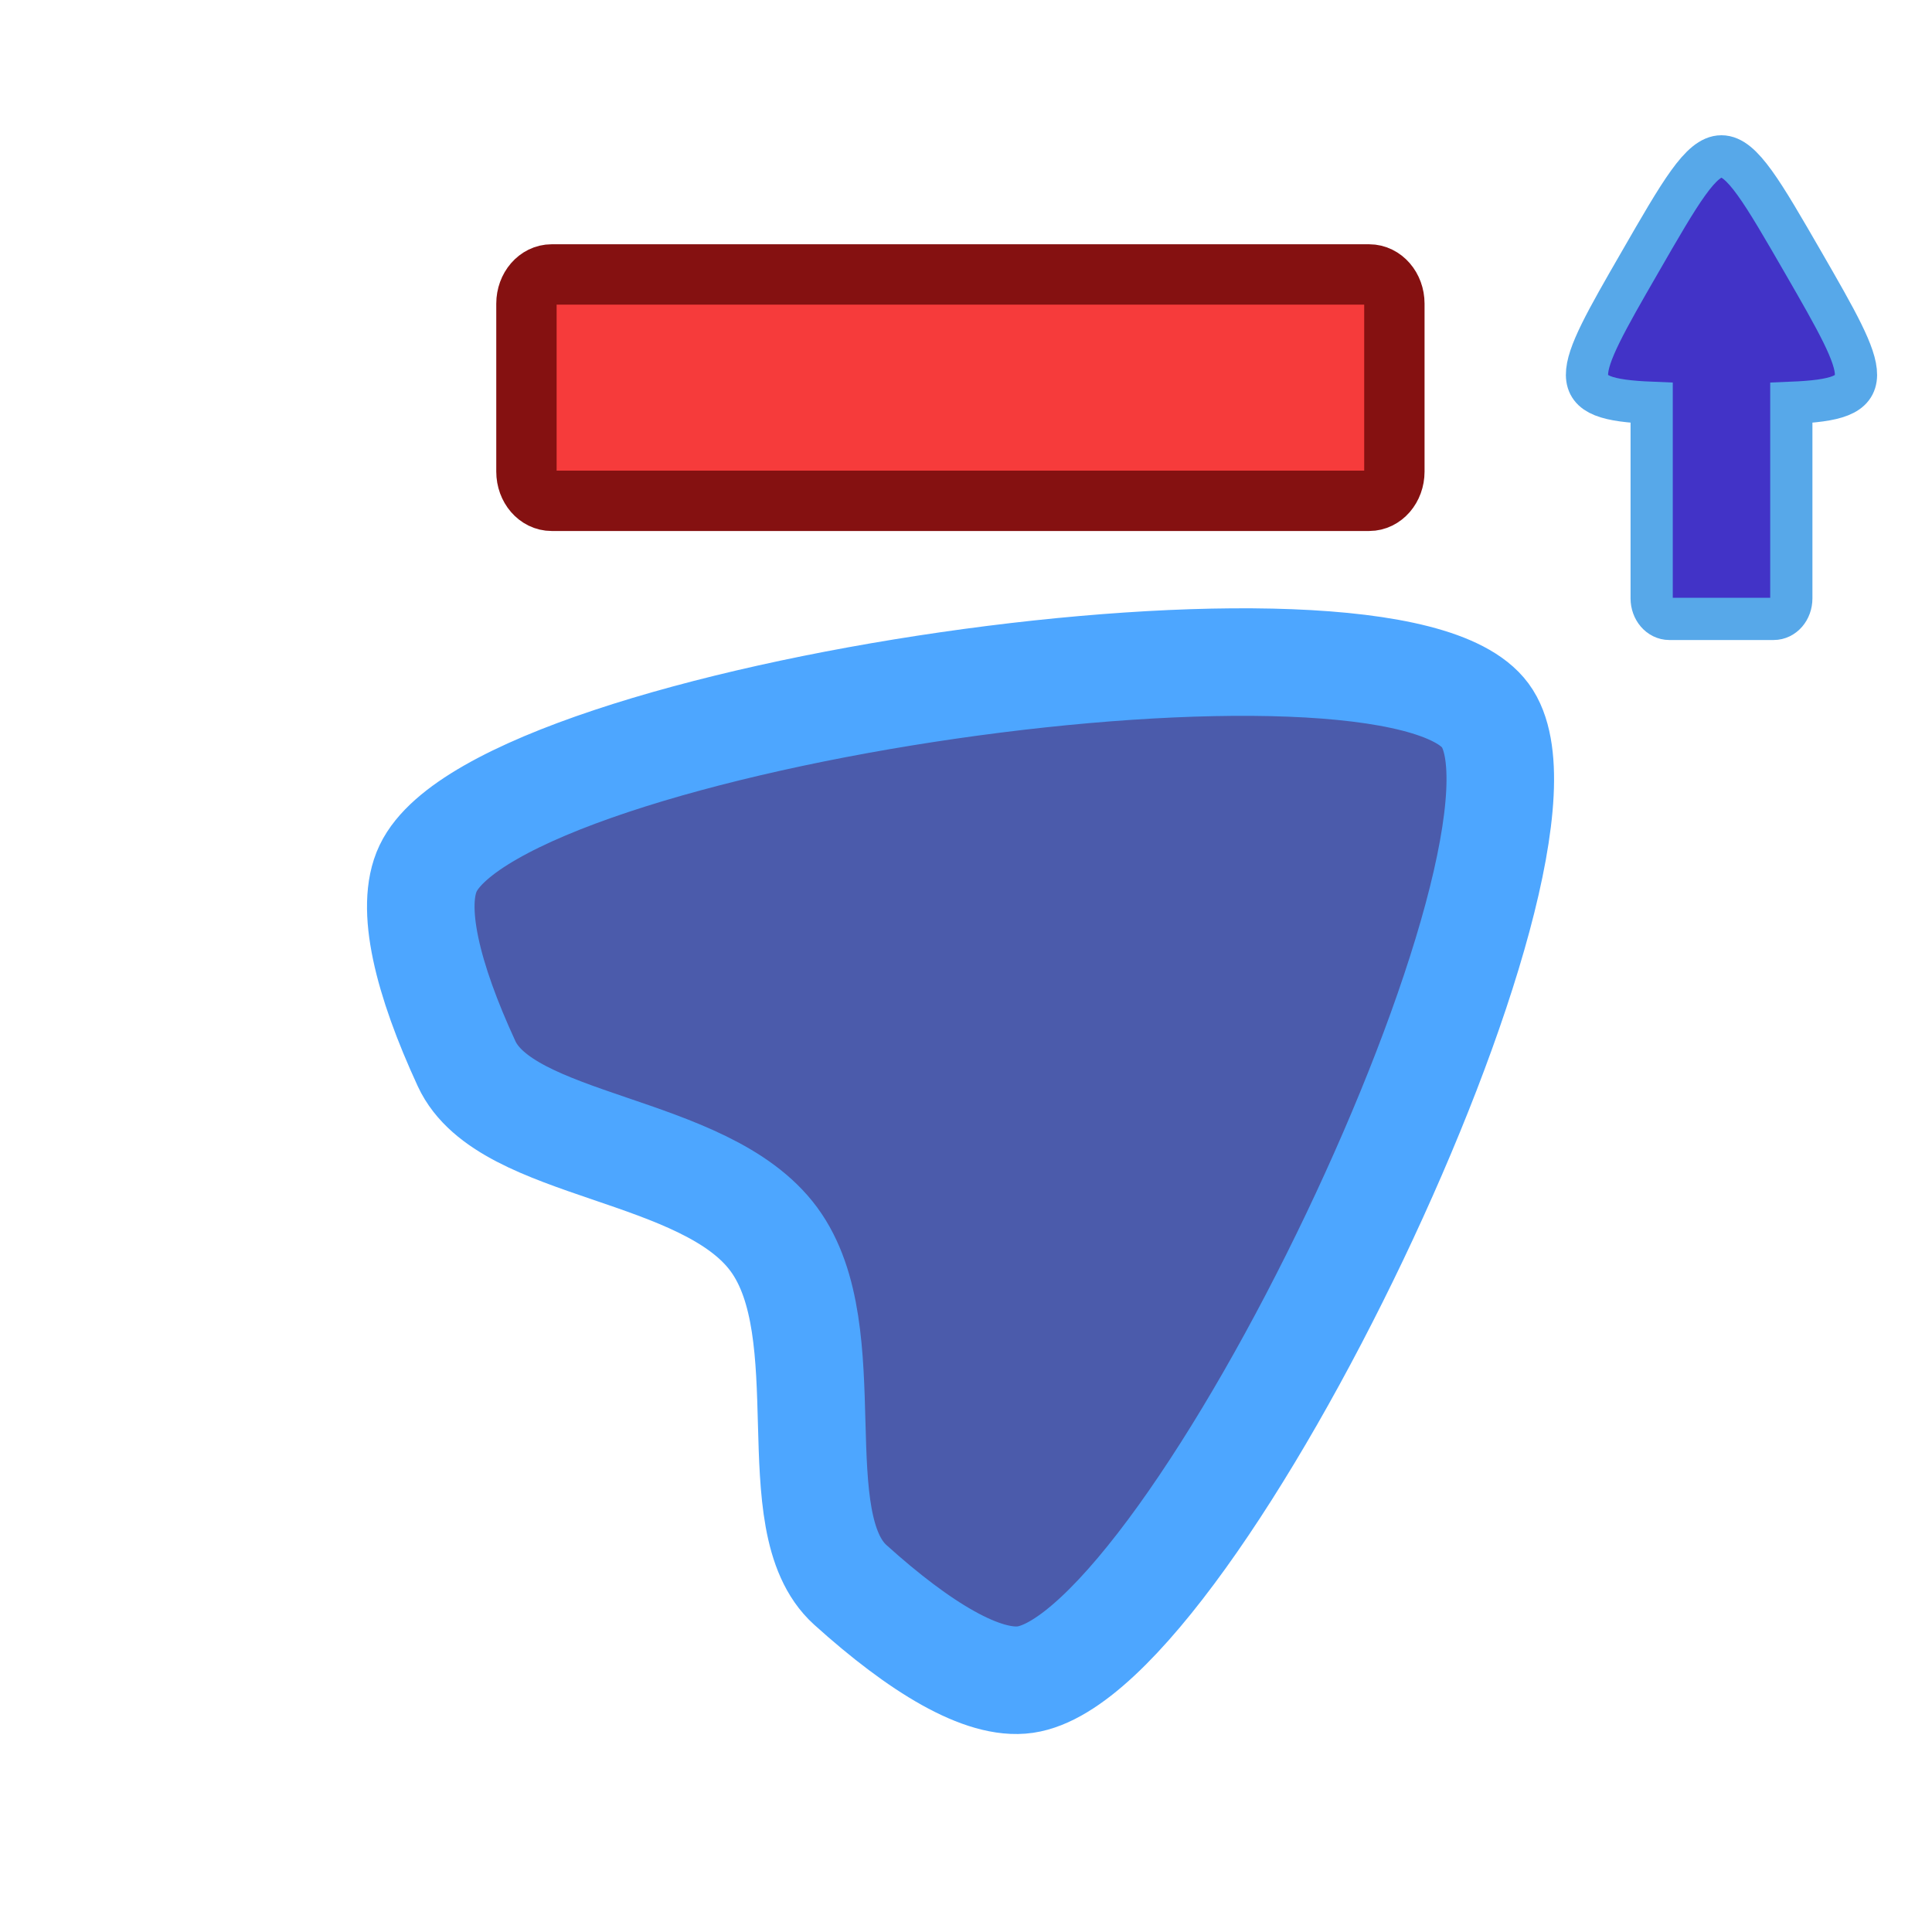
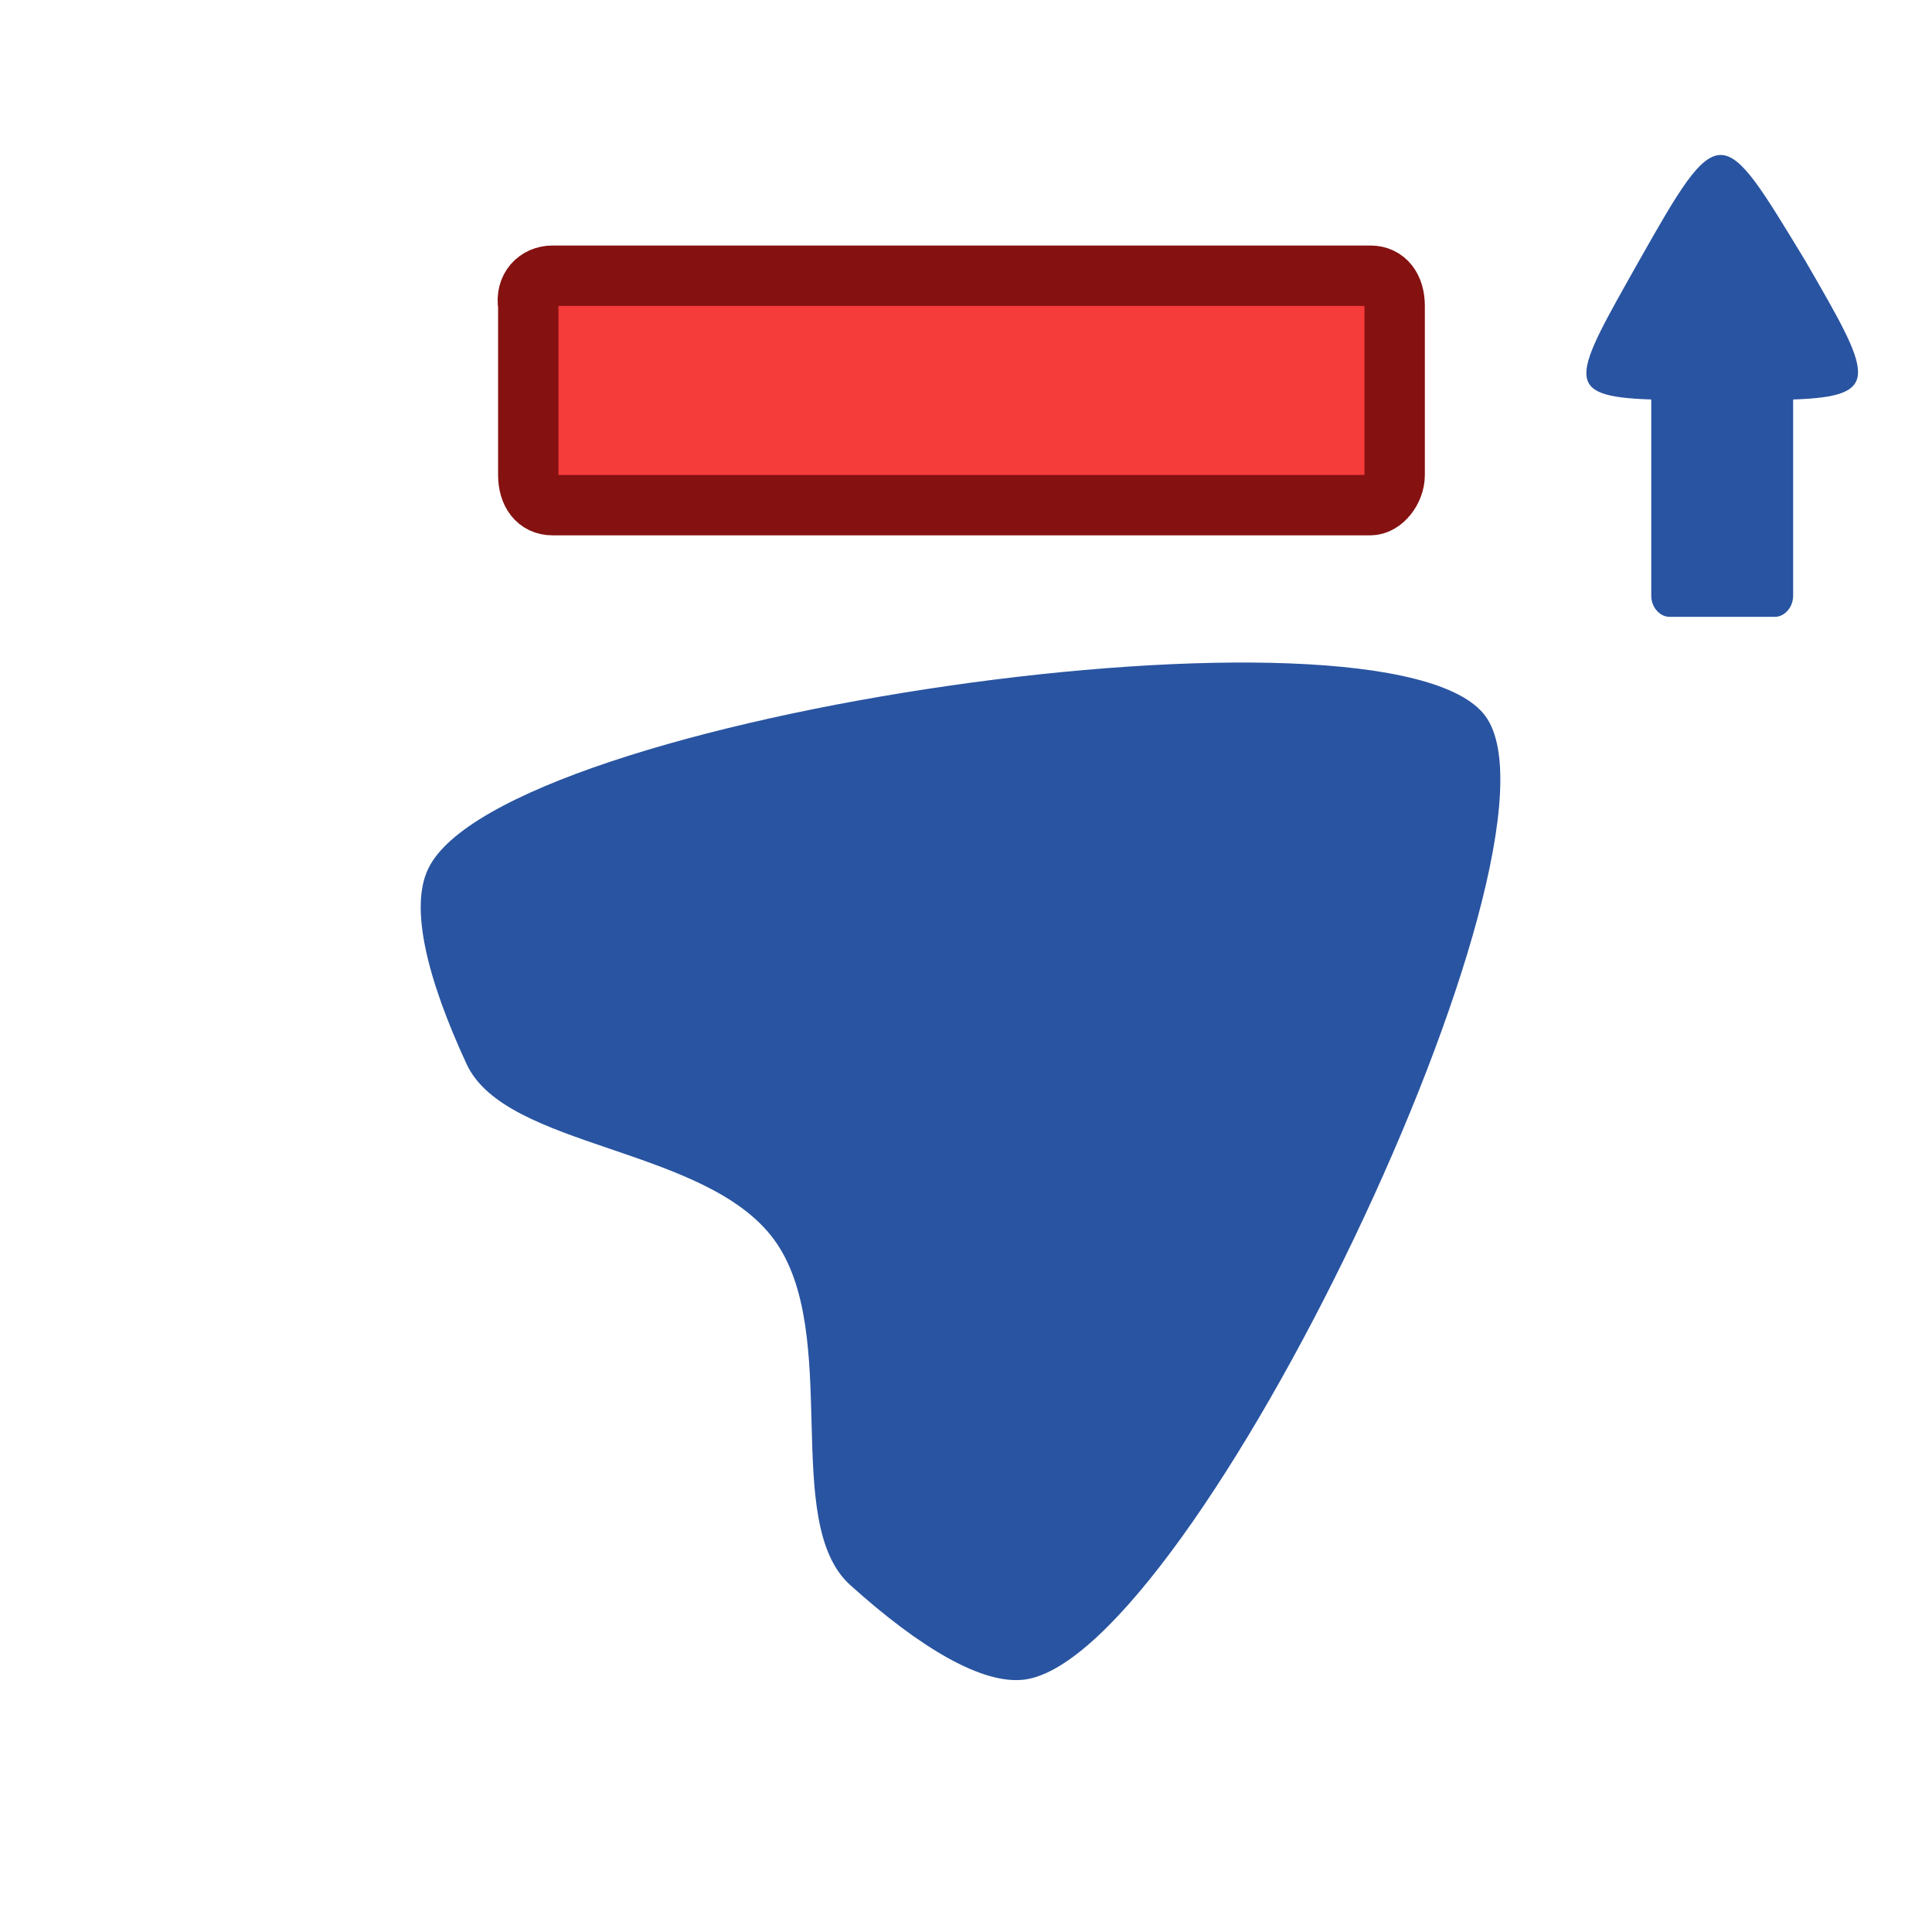
- <svg xmlns="http://www.w3.org/2000/svg" width="64" height="64" viewBox="0 0 16.933 16.933" version="1.1" id="svg1989">
-   <defs id="defs1983" />
+ <svg xmlns="http://www.w3.org/2000/svg" version="1.1" id="svg1989" x="0px" y="0px" viewBox="0 0 64 64" style="enable-background:new 0 0 64 64;" xml:space="preserve">
+   <style type="text/css">
+ 	.st0{fill:#2954A1;}
+ 	.st1{fill:#F63B3B;stroke:#851111;stroke-width:2;stroke-miterlimit:15.118;}
+ </style>
  <g id="layer1" transform="translate(0,-280.0666)">
-     <g transform="matrix(0.07378222,0.100218,-0.100218,0.07378222,111.7917,207.4372)" id="layer1-8">
-       <path style="opacity:1;fill:#4b5bab;fill-opacity:1;stroke:#4da6ff;stroke-width:7.574;stroke-linecap:square;stroke-linejoin:miter;stroke-miterlimit:4;stroke-dasharray:none;stroke-dashoffset:0;stroke-opacity:1;paint-order:fill markers stroke" d="m 75.472,1081.38 c -1.419,2.654 -6.208,4.644 -12.681,5.971 -6.474,1.327 -14.633,-10.094 -22.791,-10.094 -8.159,0 -16.317,11.421 -22.791,10.094 -6.474,-1.327 -11.262,-3.317 -12.681,-5.971 -5.676,-10.615 24.121,-66.343 35.472,-66.343 11.351,0 41.148,55.728 35.472,66.343 z" id="path2602" />
+     <g id="layer1-8" transform="matrix(0.07378222,0.100218,-0.100218,0.07378222,111.7917,207.4372)">
+       <path id="path2602" class="st0" d="    M459.2,1114.7c-5.4,10-23.5,17.6-47.9,22.6c-24.5,5-55.3-38.2-86.1-38.2c-30.8,0-61.7,43.2-86.1,38.2c-24.5-5-42.6-12.5-47.9-22.6    c-21.5-40.1,91.2-250.7,134.1-250.7S480.7,1074.6,459.2,1114.7z" />
    </g>
-     <path style="opacity:1;fill:#4233c7;fill-opacity:1;stroke:#57a8e9;stroke-width:0.37;stroke-miterlimit:4;stroke-dasharray:none;stroke-opacity:1" d="m 15.087,281.437 c -0.179,0 -0.358,0.31 -0.715,0.93 -0.59,1.021 -0.679,1.198 0.104,1.23 v 1.714 c 0,0.099 0.069,0.18 0.155,0.18 h 0.914 c 0.086,0 0.155,-0.08 0.155,-0.18 v -1.714 c 0.783,-0.032 0.694,-0.208 0.104,-1.23 -0.358,-0.62 -0.537,-0.93 -0.716,-0.93 z" id="path2623" />
-     <rect style="opacity:1;fill:#f63b3b;fill-opacity:1;stroke:#851111;stroke-width:0.529;stroke-miterlimit:4;stroke-dasharray:none;stroke-opacity:1" id="rect2645" width="7.607" height="1.984" x="4.614" y="282.472" rx="0.221" ry="0.256" />
+     <path id="path2623" class="st0" d="M57,285.2c-0.7,0-1.4,1.2-2.7,3.5c-2.2,3.9-2.6,4.5,0.4,4.6   v6.5c0,0.4,0.3,0.7,0.6,0.7h3.5c0.3,0,0.6-0.3,0.6-0.7v-6.5c3-0.1,2.6-0.8,0.4-4.6C58.4,286.4,57.7,285.2,57,285.2L57,285.2z" />
+     <path id="rect2645" class="st1" d="M18.3,289.2h27.1c0.5,0,0.8,0.4,0.8,1v5.6c0,0.5-0.4,1-0.8,1H18.3c-0.5,0-0.8-0.4-0.8-1v-5.6   C17.4,289.6,17.8,289.2,18.3,289.2z" />
  </g>
</svg>
